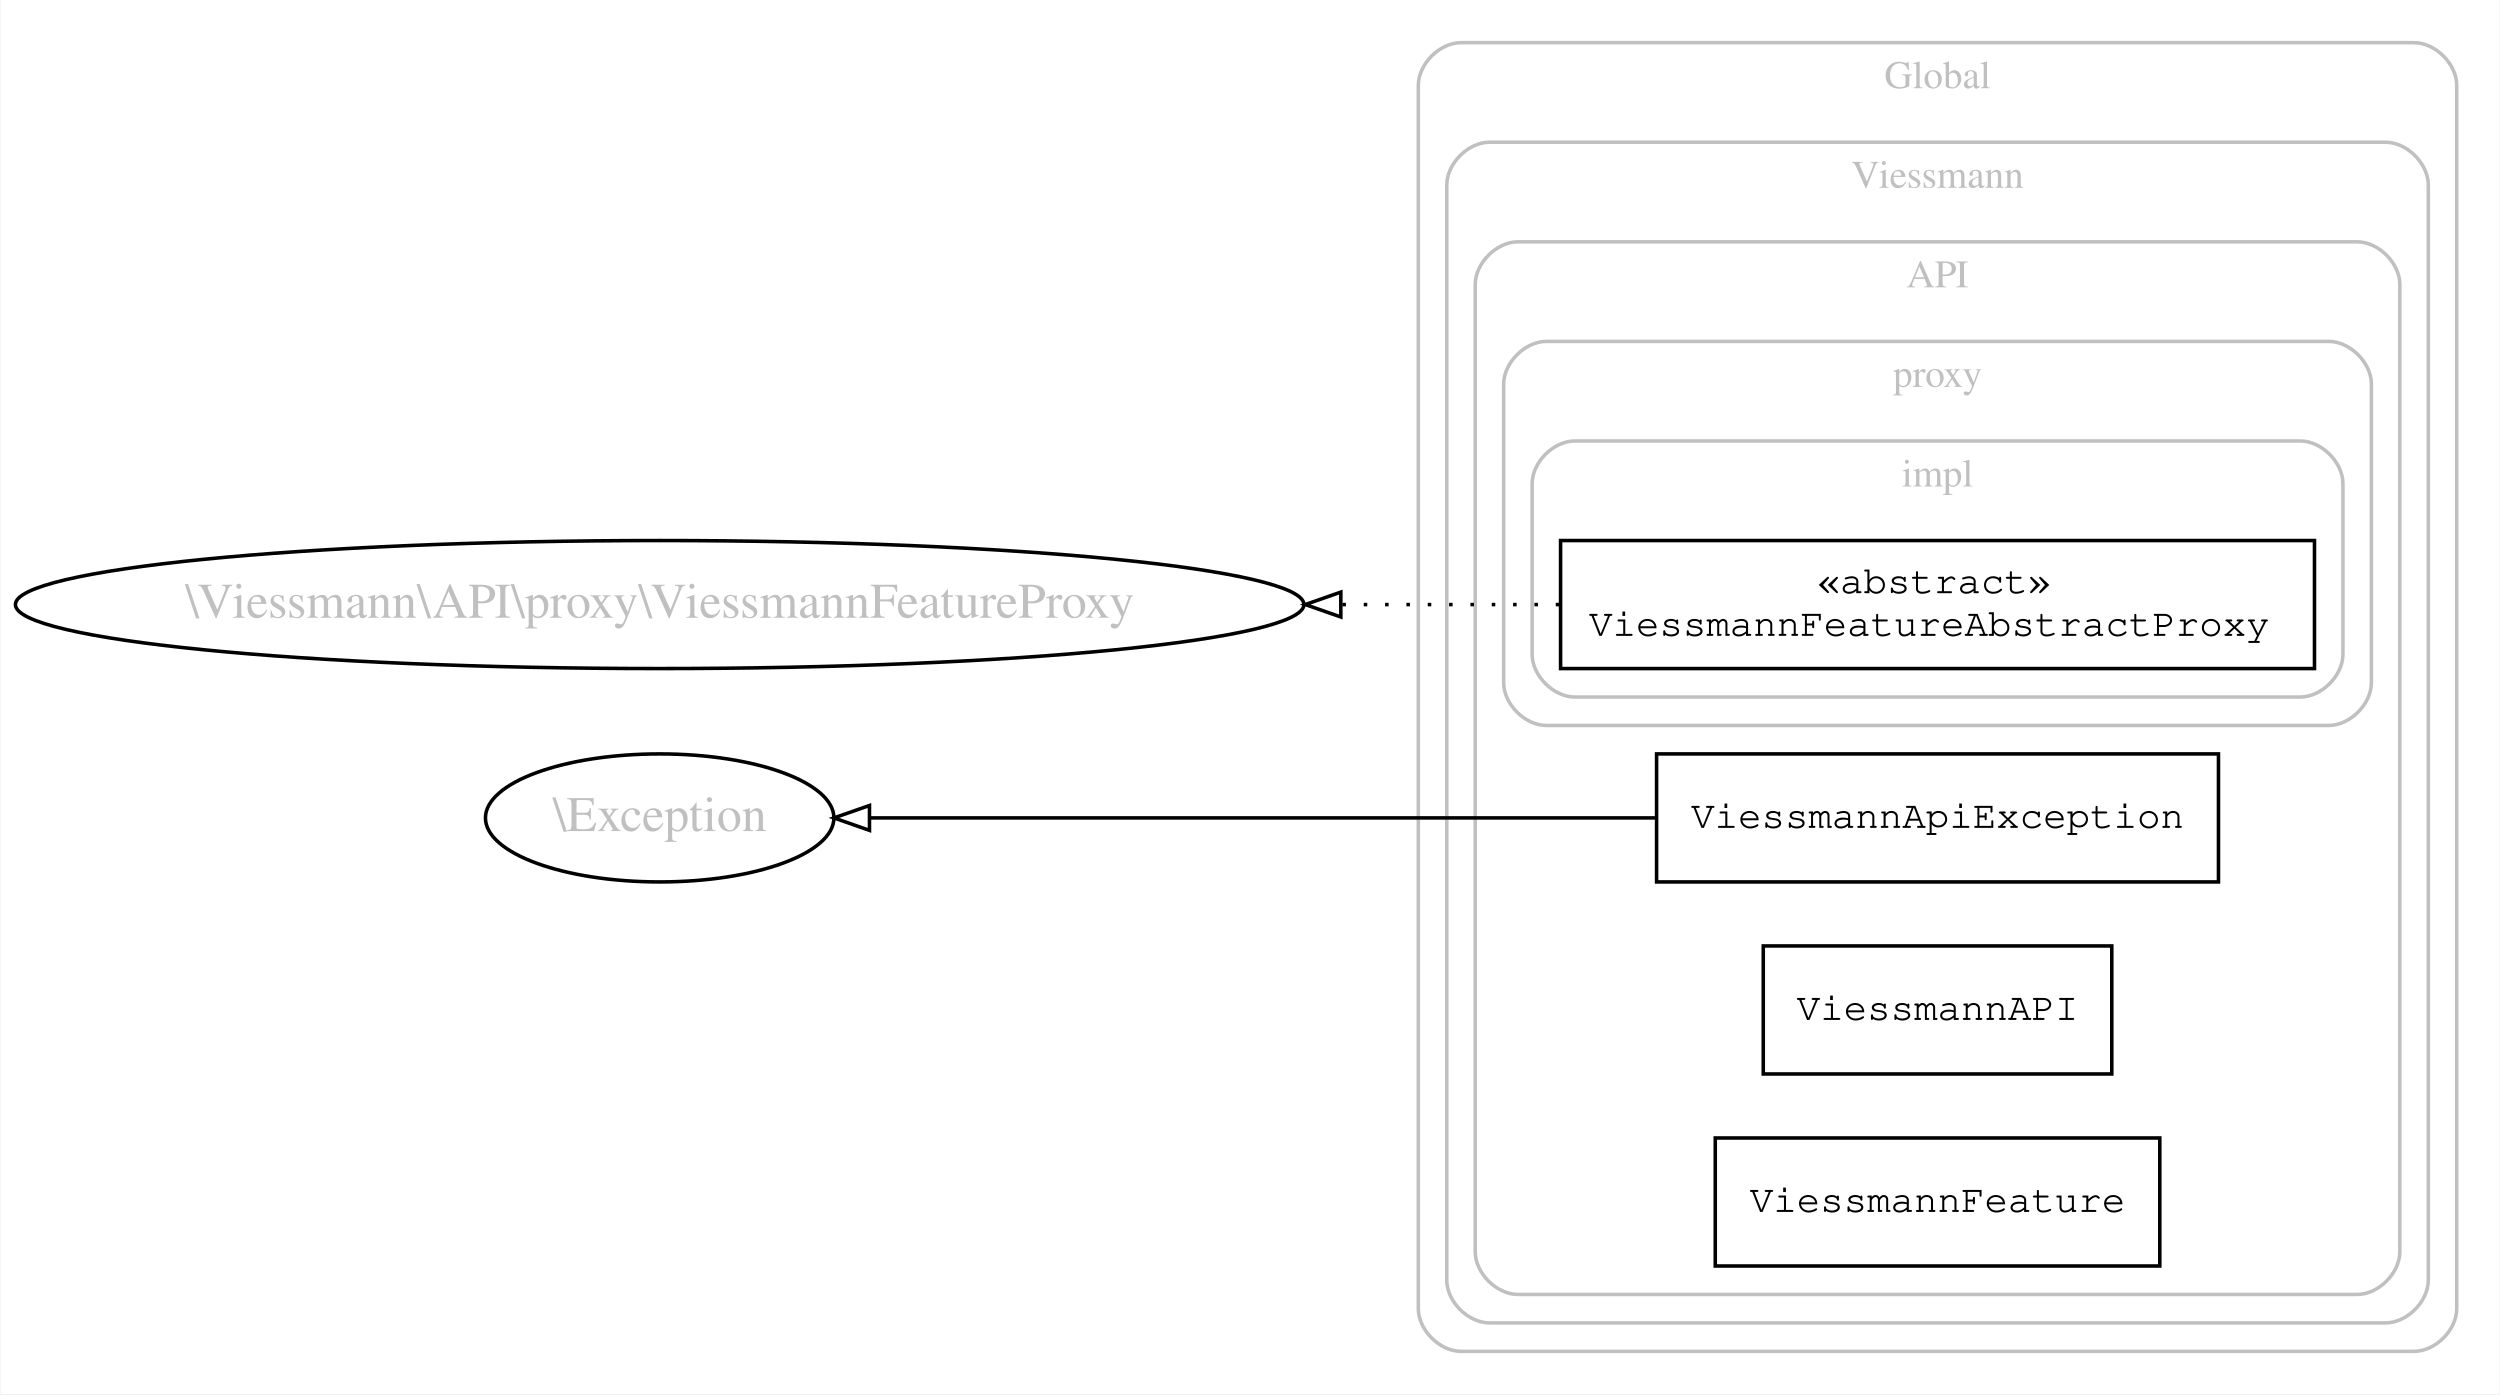
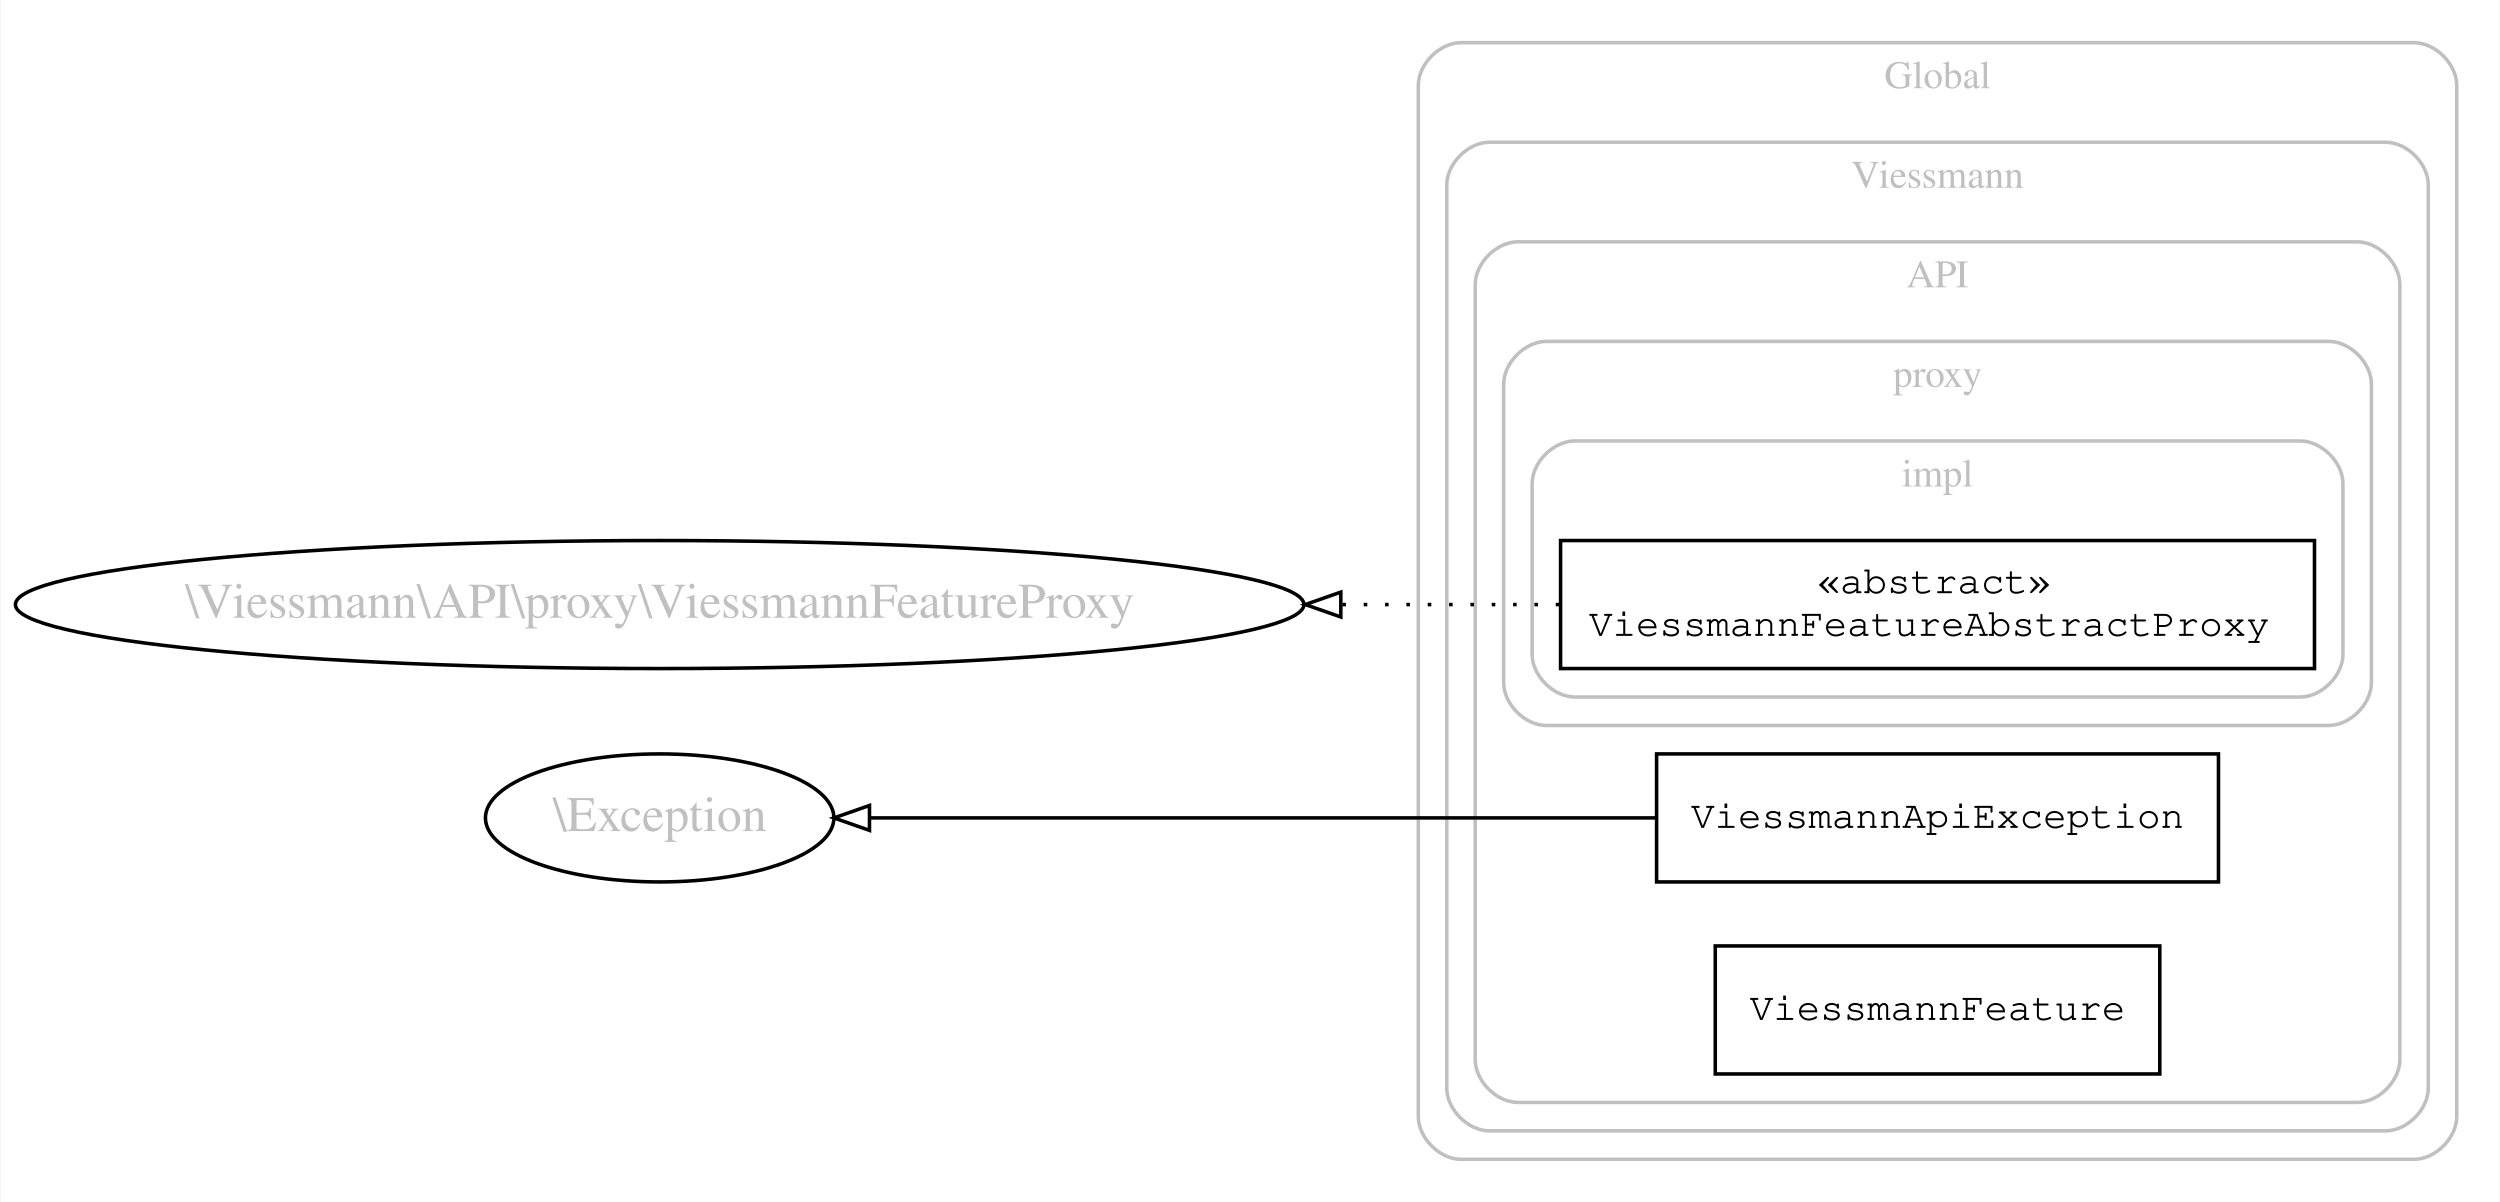
- <svg xmlns="http://www.w3.org/2000/svg" width="703pt" height="392pt" viewBox="0.00 0.00 702.67 392.00">
-   <g id="graph0" class="graph" transform="scale(1 1) rotate(0) translate(4 388)">
-     <polygon fill="#ffffff" stroke="transparent" points="-4,4 -4,-388 698.668,-388 698.668,4 -4,4" />
+ <svg xmlns="http://www.w3.org/2000/svg" width="703pt" height="338pt" viewBox="0.00 0.00 702.67 338.00">
+   <g id="graph0" class="graph" transform="scale(1 1) rotate(0) translate(4 334)">
+     <polygon fill="#ffffff" stroke="transparent" points="-4,4 -4,-334 698.668,-334 698.668,4 -4,4" />
    <g id="clust1" class="cluster">
-       <path fill="none" stroke="#c0c0c0" d="M406.668,-8C406.668,-8 674.668,-8 674.668,-8 680.668,-8 686.668,-14 686.668,-20 686.668,-20 686.668,-364 686.668,-364 686.668,-370 680.668,-376 674.668,-376 674.668,-376 406.668,-376 406.668,-376 400.668,-376 394.668,-370 394.668,-364 394.668,-364 394.668,-20 394.668,-20 394.668,-14 400.668,-8 406.668,-8" />
-       <text text-anchor="middle" x="540.668" y="-363.2" font-family="Times,serif" font-size="11.00" fill="#c0c0c0">Global</text>
+       <path fill="none" stroke="#c0c0c0" d="M406.668,-8C406.668,-8 674.668,-8 674.668,-8 680.668,-8 686.668,-14 686.668,-20 686.668,-20 686.668,-310 686.668,-310 686.668,-316 680.668,-322 674.668,-322 674.668,-322 406.668,-322 406.668,-322 400.668,-322 394.668,-316 394.668,-310 394.668,-310 394.668,-20 394.668,-20 394.668,-14 400.668,-8 406.668,-8" />
+       <text text-anchor="middle" x="540.668" y="-309.2" font-family="Times,serif" font-size="11.00" fill="#c0c0c0">Global</text>
    </g>
    <g id="clust2" class="cluster">
-       <path fill="none" stroke="#c0c0c0" d="M414.668,-16C414.668,-16 666.668,-16 666.668,-16 672.668,-16 678.668,-22 678.668,-28 678.668,-28 678.668,-336 678.668,-336 678.668,-342 672.668,-348 666.668,-348 666.668,-348 414.668,-348 414.668,-348 408.668,-348 402.668,-342 402.668,-336 402.668,-336 402.668,-28 402.668,-28 402.668,-22 408.668,-16 414.668,-16" />
-       <text text-anchor="middle" x="540.668" y="-335.2" font-family="Times,serif" font-size="11.00" fill="#c0c0c0">Viessmann</text>
+       <path fill="none" stroke="#c0c0c0" d="M414.668,-16C414.668,-16 666.668,-16 666.668,-16 672.668,-16 678.668,-22 678.668,-28 678.668,-28 678.668,-282 678.668,-282 678.668,-288 672.668,-294 666.668,-294 666.668,-294 414.668,-294 414.668,-294 408.668,-294 402.668,-288 402.668,-282 402.668,-282 402.668,-28 402.668,-28 402.668,-22 408.668,-16 414.668,-16" />
+       <text text-anchor="middle" x="540.668" y="-281.2" font-family="Times,serif" font-size="11.00" fill="#c0c0c0">Viessmann</text>
    </g>
    <g id="clust3" class="cluster">
-       <path fill="none" stroke="#c0c0c0" d="M422.668,-24C422.668,-24 658.668,-24 658.668,-24 664.668,-24 670.668,-30 670.668,-36 670.668,-36 670.668,-308 670.668,-308 670.668,-314 664.668,-320 658.668,-320 658.668,-320 422.668,-320 422.668,-320 416.668,-320 410.668,-314 410.668,-308 410.668,-308 410.668,-36 410.668,-36 410.668,-30 416.668,-24 422.668,-24" />
-       <text text-anchor="middle" x="540.668" y="-307.2" font-family="Times,serif" font-size="11.00" fill="#c0c0c0">API</text>
+       <path fill="none" stroke="#c0c0c0" d="M422.668,-24C422.668,-24 658.668,-24 658.668,-24 664.668,-24 670.668,-30 670.668,-36 670.668,-36 670.668,-254 670.668,-254 670.668,-260 664.668,-266 658.668,-266 658.668,-266 422.668,-266 422.668,-266 416.668,-266 410.668,-260 410.668,-254 410.668,-254 410.668,-36 410.668,-36 410.668,-30 416.668,-24 422.668,-24" />
+       <text text-anchor="middle" x="540.668" y="-253.2" font-family="Times,serif" font-size="11.00" fill="#c0c0c0">API</text>
    </g>
    <g id="clust4" class="cluster">
-       <path fill="none" stroke="#c0c0c0" d="M430.668,-184C430.668,-184 650.668,-184 650.668,-184 656.668,-184 662.668,-190 662.668,-196 662.668,-196 662.668,-280 662.668,-280 662.668,-286 656.668,-292 650.668,-292 650.668,-292 430.668,-292 430.668,-292 424.668,-292 418.668,-286 418.668,-280 418.668,-280 418.668,-196 418.668,-196 418.668,-190 424.668,-184 430.668,-184" />
-       <text text-anchor="middle" x="540.668" y="-279.2" font-family="Times,serif" font-size="11.00" fill="#c0c0c0">proxy</text>
+       <path fill="none" stroke="#c0c0c0" d="M430.668,-130C430.668,-130 650.668,-130 650.668,-130 656.668,-130 662.668,-136 662.668,-142 662.668,-142 662.668,-226 662.668,-226 662.668,-232 656.668,-238 650.668,-238 650.668,-238 430.668,-238 430.668,-238 424.668,-238 418.668,-232 418.668,-226 418.668,-226 418.668,-142 418.668,-142 418.668,-136 424.668,-130 430.668,-130" />
+       <text text-anchor="middle" x="540.668" y="-225.2" font-family="Times,serif" font-size="11.00" fill="#c0c0c0">proxy</text>
    </g>
    <g id="clust5" class="cluster">
-       <path fill="none" stroke="#c0c0c0" d="M438.668,-192C438.668,-192 642.668,-192 642.668,-192 648.668,-192 654.668,-198 654.668,-204 654.668,-204 654.668,-252 654.668,-252 654.668,-258 648.668,-264 642.668,-264 642.668,-264 438.668,-264 438.668,-264 432.668,-264 426.668,-258 426.668,-252 426.668,-252 426.668,-204 426.668,-204 426.668,-198 432.668,-192 438.668,-192" />
-       <text text-anchor="middle" x="540.668" y="-251.2" font-family="Times,serif" font-size="11.00" fill="#c0c0c0">impl</text>
+       <path fill="none" stroke="#c0c0c0" d="M438.668,-138C438.668,-138 642.668,-138 642.668,-138 648.668,-138 654.668,-144 654.668,-150 654.668,-150 654.668,-198 654.668,-198 654.668,-204 648.668,-210 642.668,-210 642.668,-210 438.668,-210 438.668,-210 432.668,-210 426.668,-204 426.668,-198 426.668,-198 426.668,-150 426.668,-150 426.668,-144 432.668,-138 438.668,-138" />
+       <text text-anchor="middle" x="540.668" y="-197.2" font-family="Times,serif" font-size="11.00" fill="#c0c0c0">impl</text>
    </g>
    <g id="node1" class="node">
-       <polygon fill="none" stroke="#000000" points="646.668,-236 434.668,-236 434.668,-200 646.668,-200 646.668,-236" />
-       <text text-anchor="start" x="506.668" y="-221.2" font-family="Courier,monospace" font-size="11.00" fill="#000000">«abstract»</text>
-       <text text-anchor="start" x="442.668" y="-209.2" font-family="Courier,monospace" font-size="11.00" fill="#000000">ViessmannFeatureAbstractProxy</text>
+       <polygon fill="none" stroke="#000000" points="646.668,-182 434.668,-182 434.668,-146 646.668,-146 646.668,-182" />
+       <text text-anchor="start" x="506.668" y="-167.2" font-family="Courier,monospace" font-size="11.00" fill="#000000">«abstract»</text>
+       <text text-anchor="start" x="442.668" y="-155.2" font-family="Courier,monospace" font-size="11.00" fill="#000000">ViessmannFeatureAbstractProxy</text>
    </g>
-     <g id="node6" class="node">
-       <ellipse fill="none" stroke="#000000" cx="181.334" cy="-218" rx="181.168" ry="18" />
-       <text text-anchor="middle" x="181.334" y="-214.3" font-family="Times,serif" font-size="14.00" fill="#c0c0c0">\Viessmann\API\proxy\ViessmannFeatureProxy</text>
+     <g id="node5" class="node">
+       <ellipse fill="none" stroke="#000000" cx="181.334" cy="-164" rx="181.168" ry="18" />
+       <text text-anchor="middle" x="181.334" y="-160.3" font-family="Times,serif" font-size="14.00" fill="#c0c0c0">\Viessmann\API\proxy\ViessmannFeatureProxy</text>
    </g>
    <g id="edge2" class="edge">
-       <path fill="none" stroke="#000000" stroke-dasharray="1,5" d="M434.314,-218C414.841,-218 393.98,-218 372.9,-218" />
-       <polygon fill="none" stroke="#000000" points="372.873,-214.5 362.873,-218 372.873,-221.5 372.873,-214.5" />
+       <path fill="none" stroke="#000000" stroke-dasharray="1,5" d="M434.314,-164C414.841,-164 393.98,-164 372.9,-164" />
+       <polygon fill="none" stroke="#000000" points="372.873,-160.5 362.873,-164 372.873,-167.5 372.873,-160.5" />
    </g>
    <g id="node2" class="node">
-       <polygon fill="none" stroke="#000000" points="619.668,-176 461.668,-176 461.668,-140 619.668,-140 619.668,-176" />
-       <text text-anchor="middle" x="540.668" y="-155.2" font-family="Courier,monospace" font-size="11.00" fill="#000000">ViessmannApiException</text>
+       <polygon fill="none" stroke="#000000" points="619.668,-122 461.668,-122 461.668,-86 619.668,-86 619.668,-122" />
+       <text text-anchor="middle" x="540.668" y="-101.2" font-family="Courier,monospace" font-size="11.00" fill="#000000">ViessmannApiException</text>
    </g>
-     <g id="node5" class="node">
-       <ellipse fill="none" stroke="#000000" cx="181.334" cy="-158" rx="48.993" ry="18" />
-       <text text-anchor="middle" x="181.334" y="-154.3" font-family="Times,serif" font-size="14.00" fill="#c0c0c0">\Exception</text>
+     <g id="node4" class="node">
+       <ellipse fill="none" stroke="#000000" cx="181.334" cy="-104" rx="48.993" ry="18" />
+       <text text-anchor="middle" x="181.334" y="-100.3" font-family="Times,serif" font-size="14.00" fill="#c0c0c0">\Exception</text>
    </g>
    <g id="edge1" class="edge">
-       <path fill="none" stroke="#000000" d="M461.366,-158C394.644,-158 300.734,-158 240.446,-158" />
-       <polygon fill="none" stroke="#000000" points="240.332,-154.5 230.332,-158 240.332,-161.5 240.332,-154.5" />
+       <path fill="none" stroke="#000000" d="M461.366,-104C394.644,-104 300.734,-104 240.446,-104" />
+       <polygon fill="none" stroke="#000000" points="240.332,-100.5 230.332,-104 240.332,-107.5 240.332,-100.5" />
    </g>
    <g id="node3" class="node">
-       <polygon fill="none" stroke="#000000" points="589.668,-122 491.668,-122 491.668,-86 589.668,-86 589.668,-122" />
-       <text text-anchor="middle" x="540.668" y="-101.2" font-family="Courier,monospace" font-size="11.00" fill="#000000">ViessmannAPI</text>
-     </g>
-     <g id="node4" class="node">
      <polygon fill="none" stroke="#000000" points="603.168,-68 478.168,-68 478.168,-32 603.168,-32 603.168,-68" />
      <text text-anchor="middle" x="540.668" y="-47.2" font-family="Courier,monospace" font-size="11.00" fill="#000000">ViessmannFeature</text>
    </g>
  </g>
</svg>
